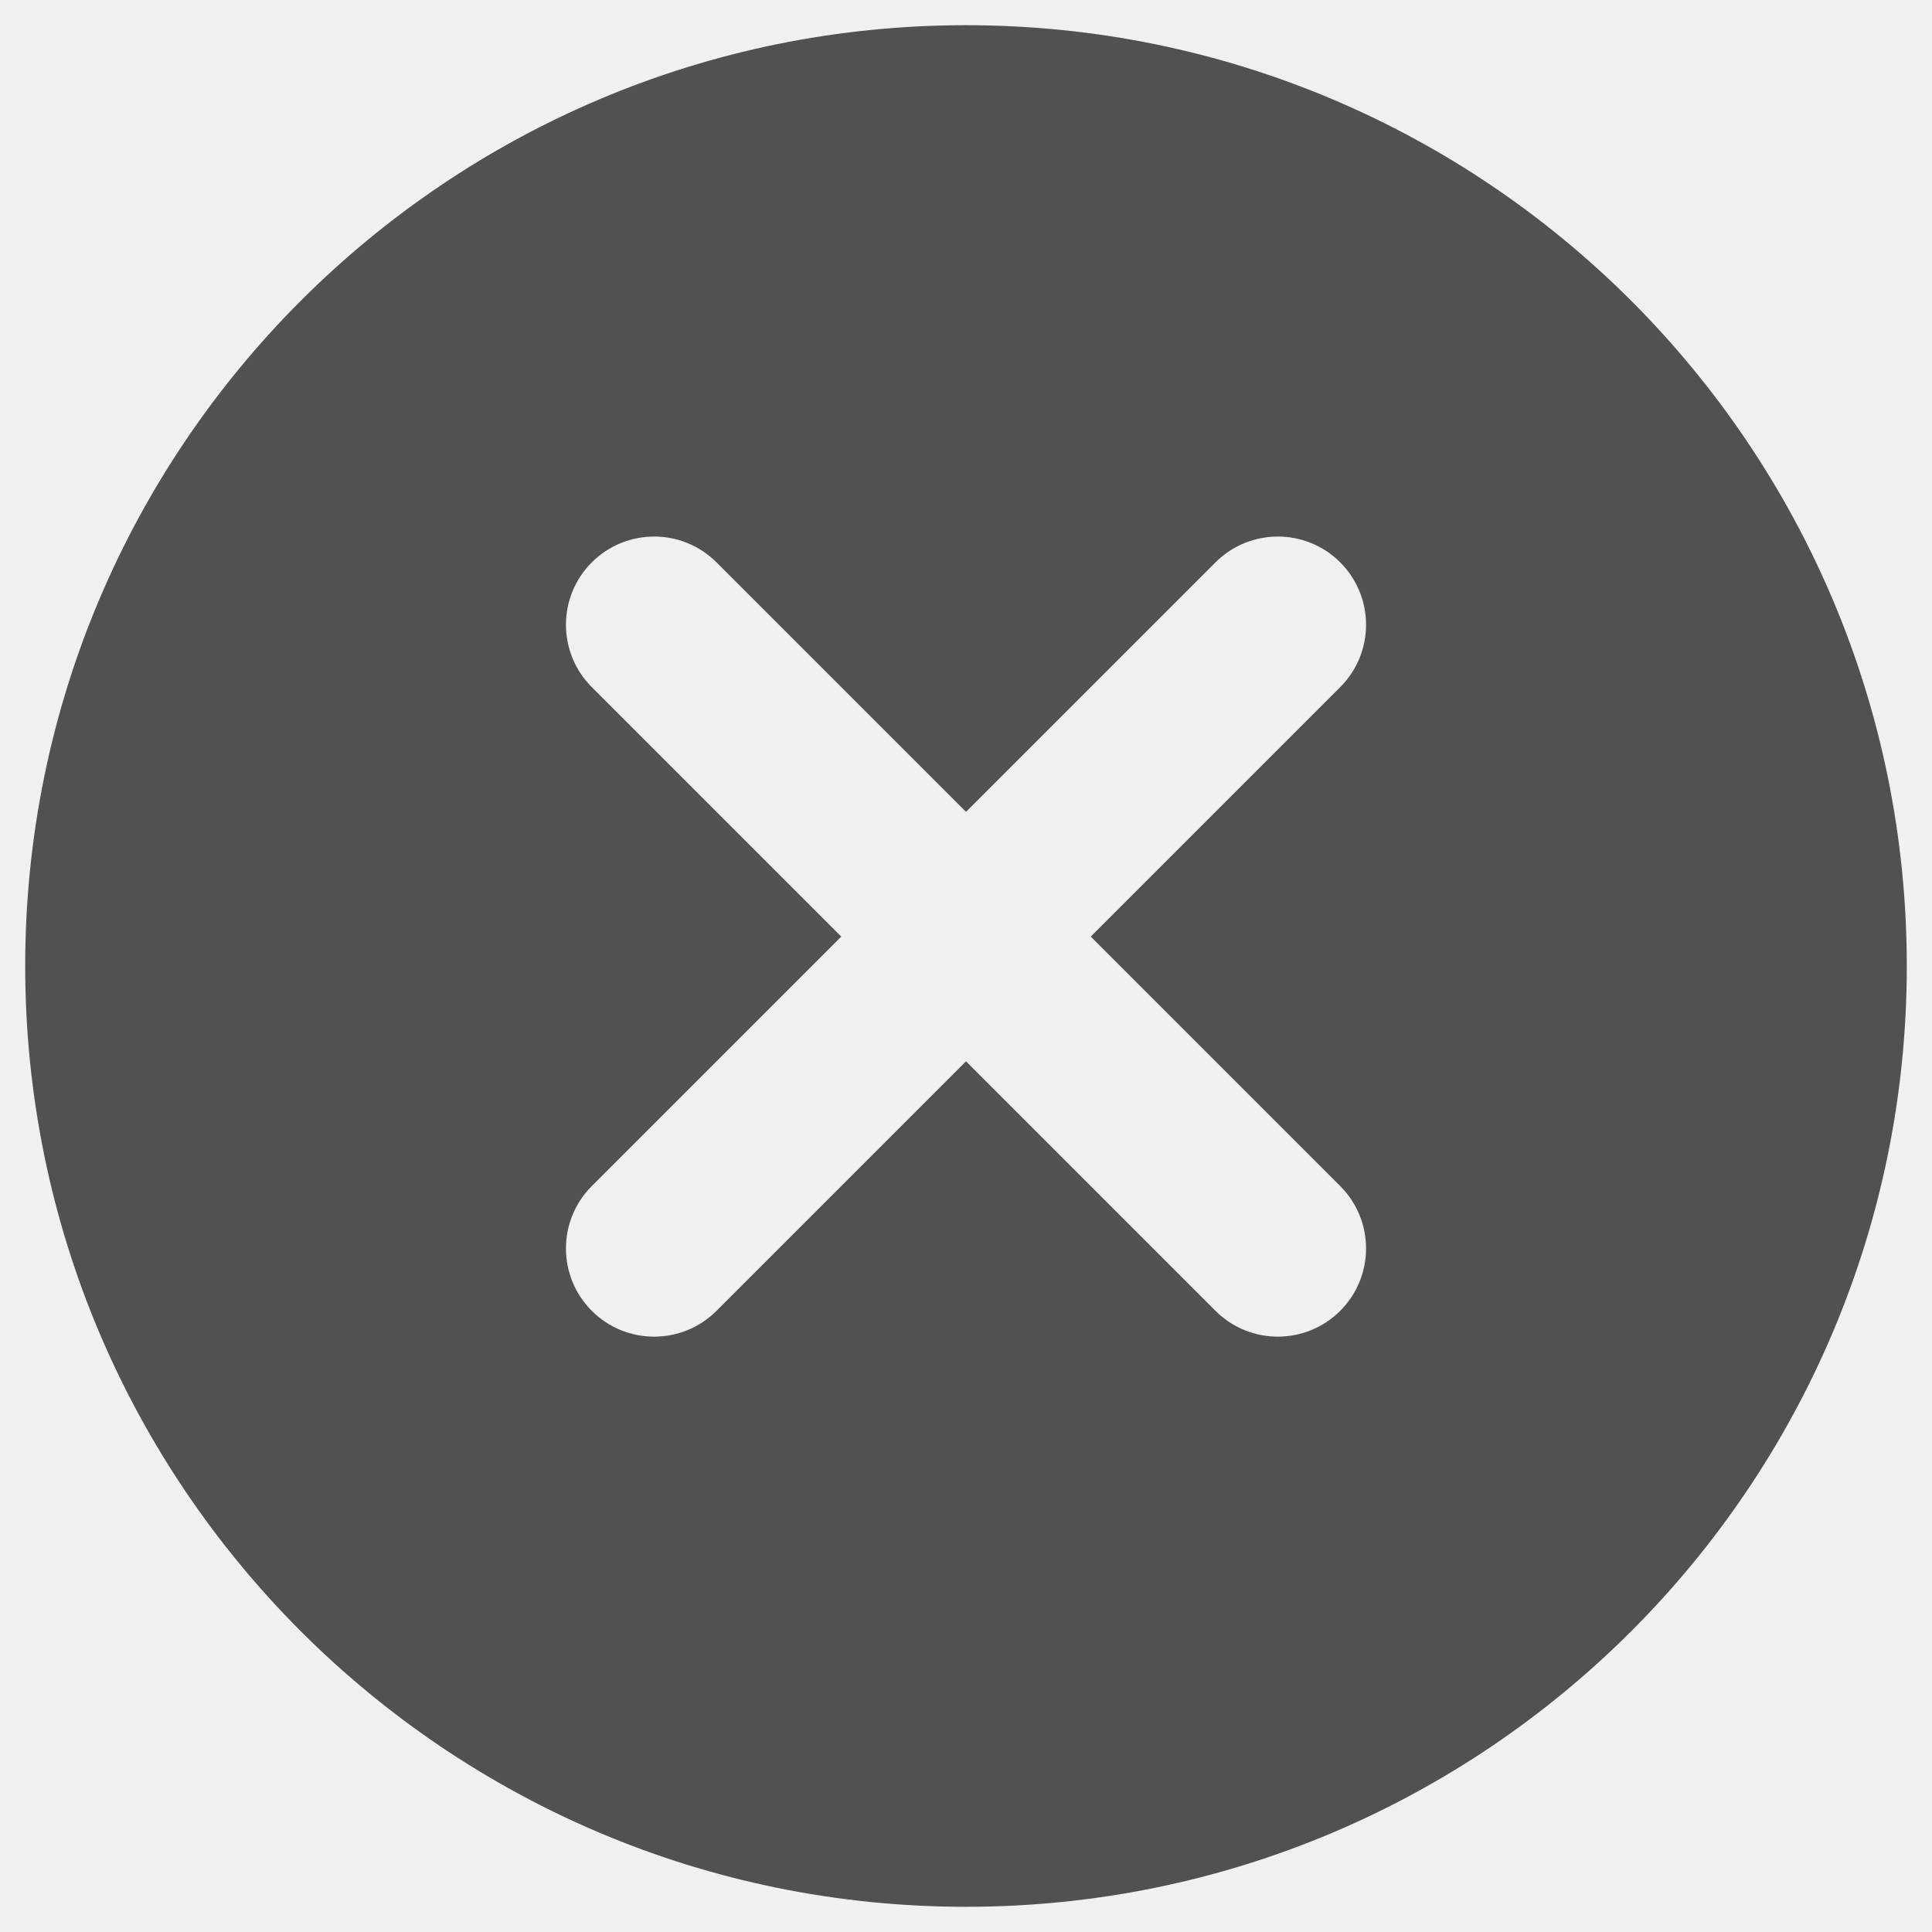
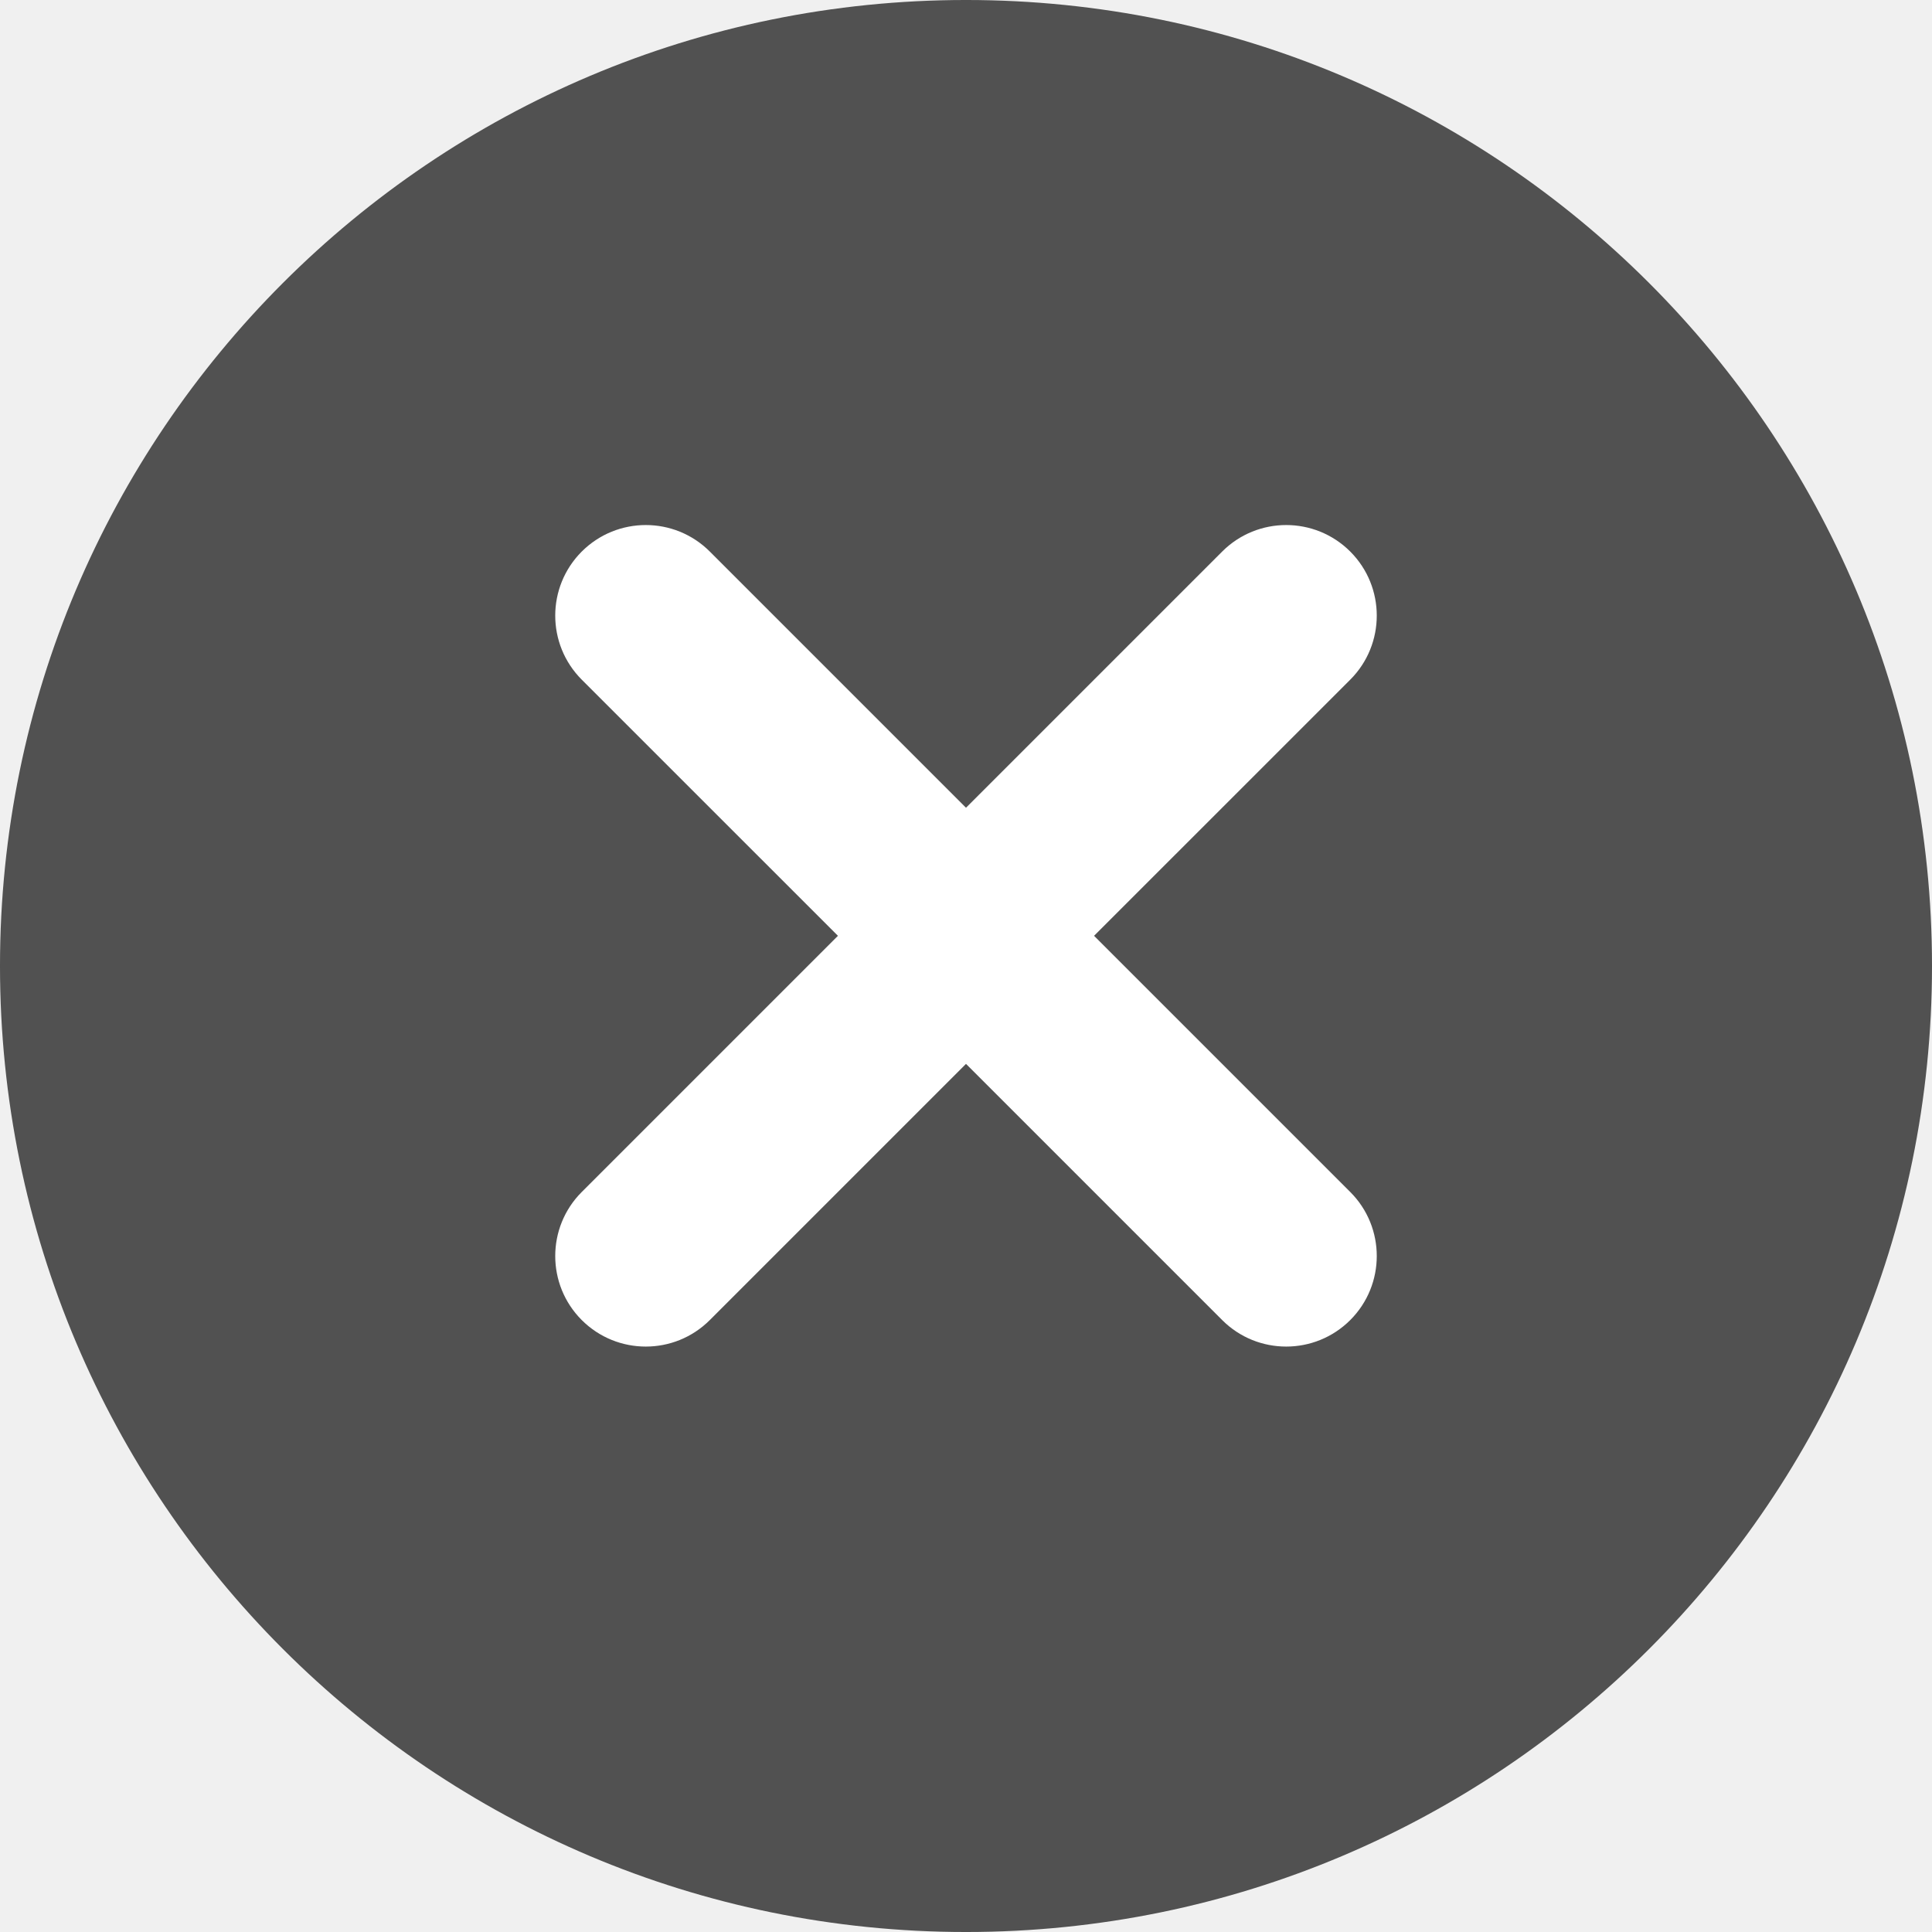
- <svg xmlns="http://www.w3.org/2000/svg" t="1622390734018" class="icon" viewBox="0 0 1024 1024" version="1.1" p-id="922" width="20" height="20">
-   <path d="M512 13.357C236.633 13.357 13.357 236.633 13.357 512s223.277 498.643 498.643 498.643 498.643-223.277 498.643-498.643S787.367 13.357 512 13.357z m198.344 615.29c18.254 18.254 18.254 47.861 0 66.115s-47.861 18.254-66.115 0L512 562.532 379.77 694.762c-18.254 18.254-47.861 18.254-66.115 0s-18.254-47.861 0-66.115L445.885 496.417 313.656 364.188c-18.254-18.254-18.254-47.861 0-66.115s47.861-18.254 66.115 0L512 430.303l132.23-132.23c18.254-18.254 47.861-18.254 66.115 0s18.254 47.861 0 66.115L578.115 496.417l132.23 132.23z" fill="#515151" p-id="923" />
+ <svg xmlns="http://www.w3.org/2000/svg" width="100%" height="100%" viewBox="0 0 200 200" version="1.1" xml:space="preserve" style="fill-rule:evenodd;clip-rule:evenodd;stroke-linecap:round;stroke-linejoin:round;stroke-miterlimit:0;">
+   <g clip-path="url(#_clip1)">
+     <g transform="matrix(1.68961,0,0,1.68961,-82.7736,-88.143)">
+       <circle cx="108.175" cy="111.353" r="50.307" style="fill:white;stroke:black;stroke-width:0.3px;" />
+     </g>
+   </g>
+   <g transform="matrix(4.10714,0,0,4.10714,-2.67857,-2.67857)">
+     <g id="图层1">
+       <path d="M25,0.652C11.554,0.652 0.652,11.554 0.652,25C0.652,38.446 11.554,49.348 25,49.348C38.446,49.348 49.348,38.446 49.348,25C49.348,11.554 38.446,0.652 25,0.652ZM34.685,30.696C35.576,31.587 35.576,33.033 34.685,33.924C33.793,34.815 32.348,34.815 31.457,33.924L25,27.467L18.543,33.924C17.652,34.815 16.207,34.815 15.315,33.924C14.424,33.033 14.424,31.587 15.315,30.696L21.772,24.239L15.315,17.783C14.424,16.891 14.424,15.446 15.315,14.554C16.207,13.663 17.652,13.663 18.543,14.554L25,21.011L31.457,14.554C32.348,13.663 33.793,13.663 34.685,14.554C35.576,15.446 35.576,16.891 34.685,17.783L28.228,24.239L34.685,30.696Z" style="fill:rgba(81,81,81,1);fill-rule:nonzero;" />
+     </g>
+   </g>
</svg>
